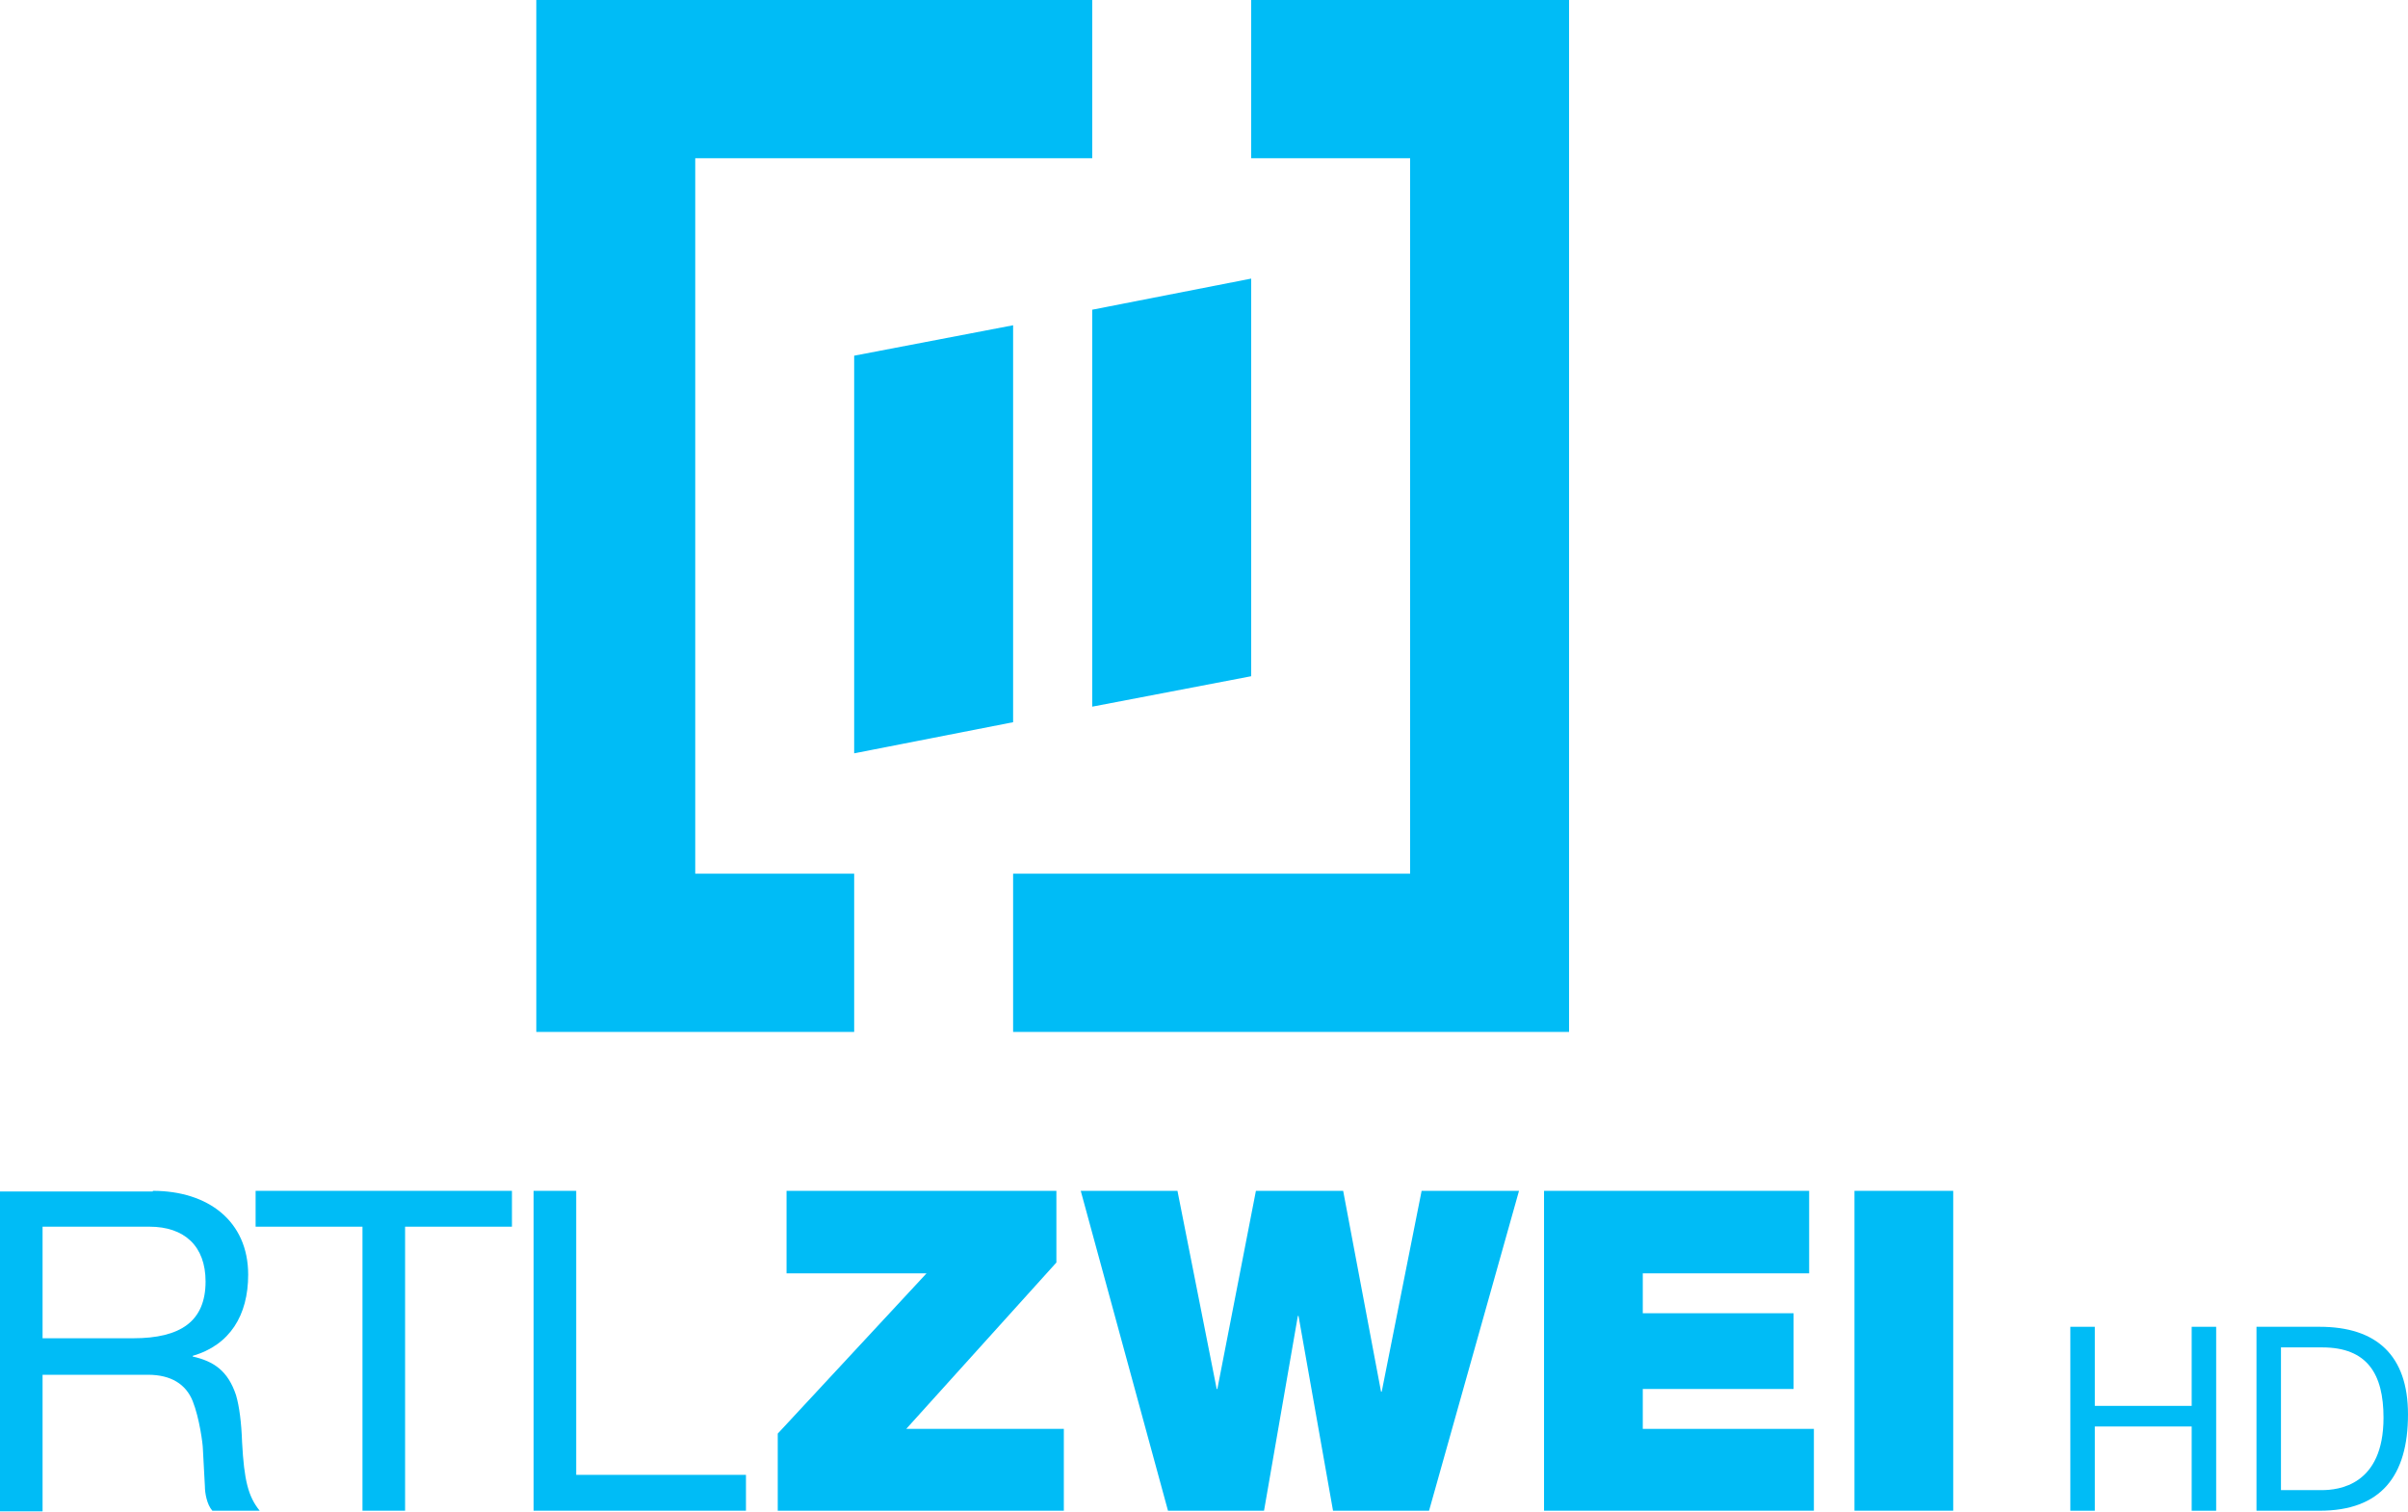
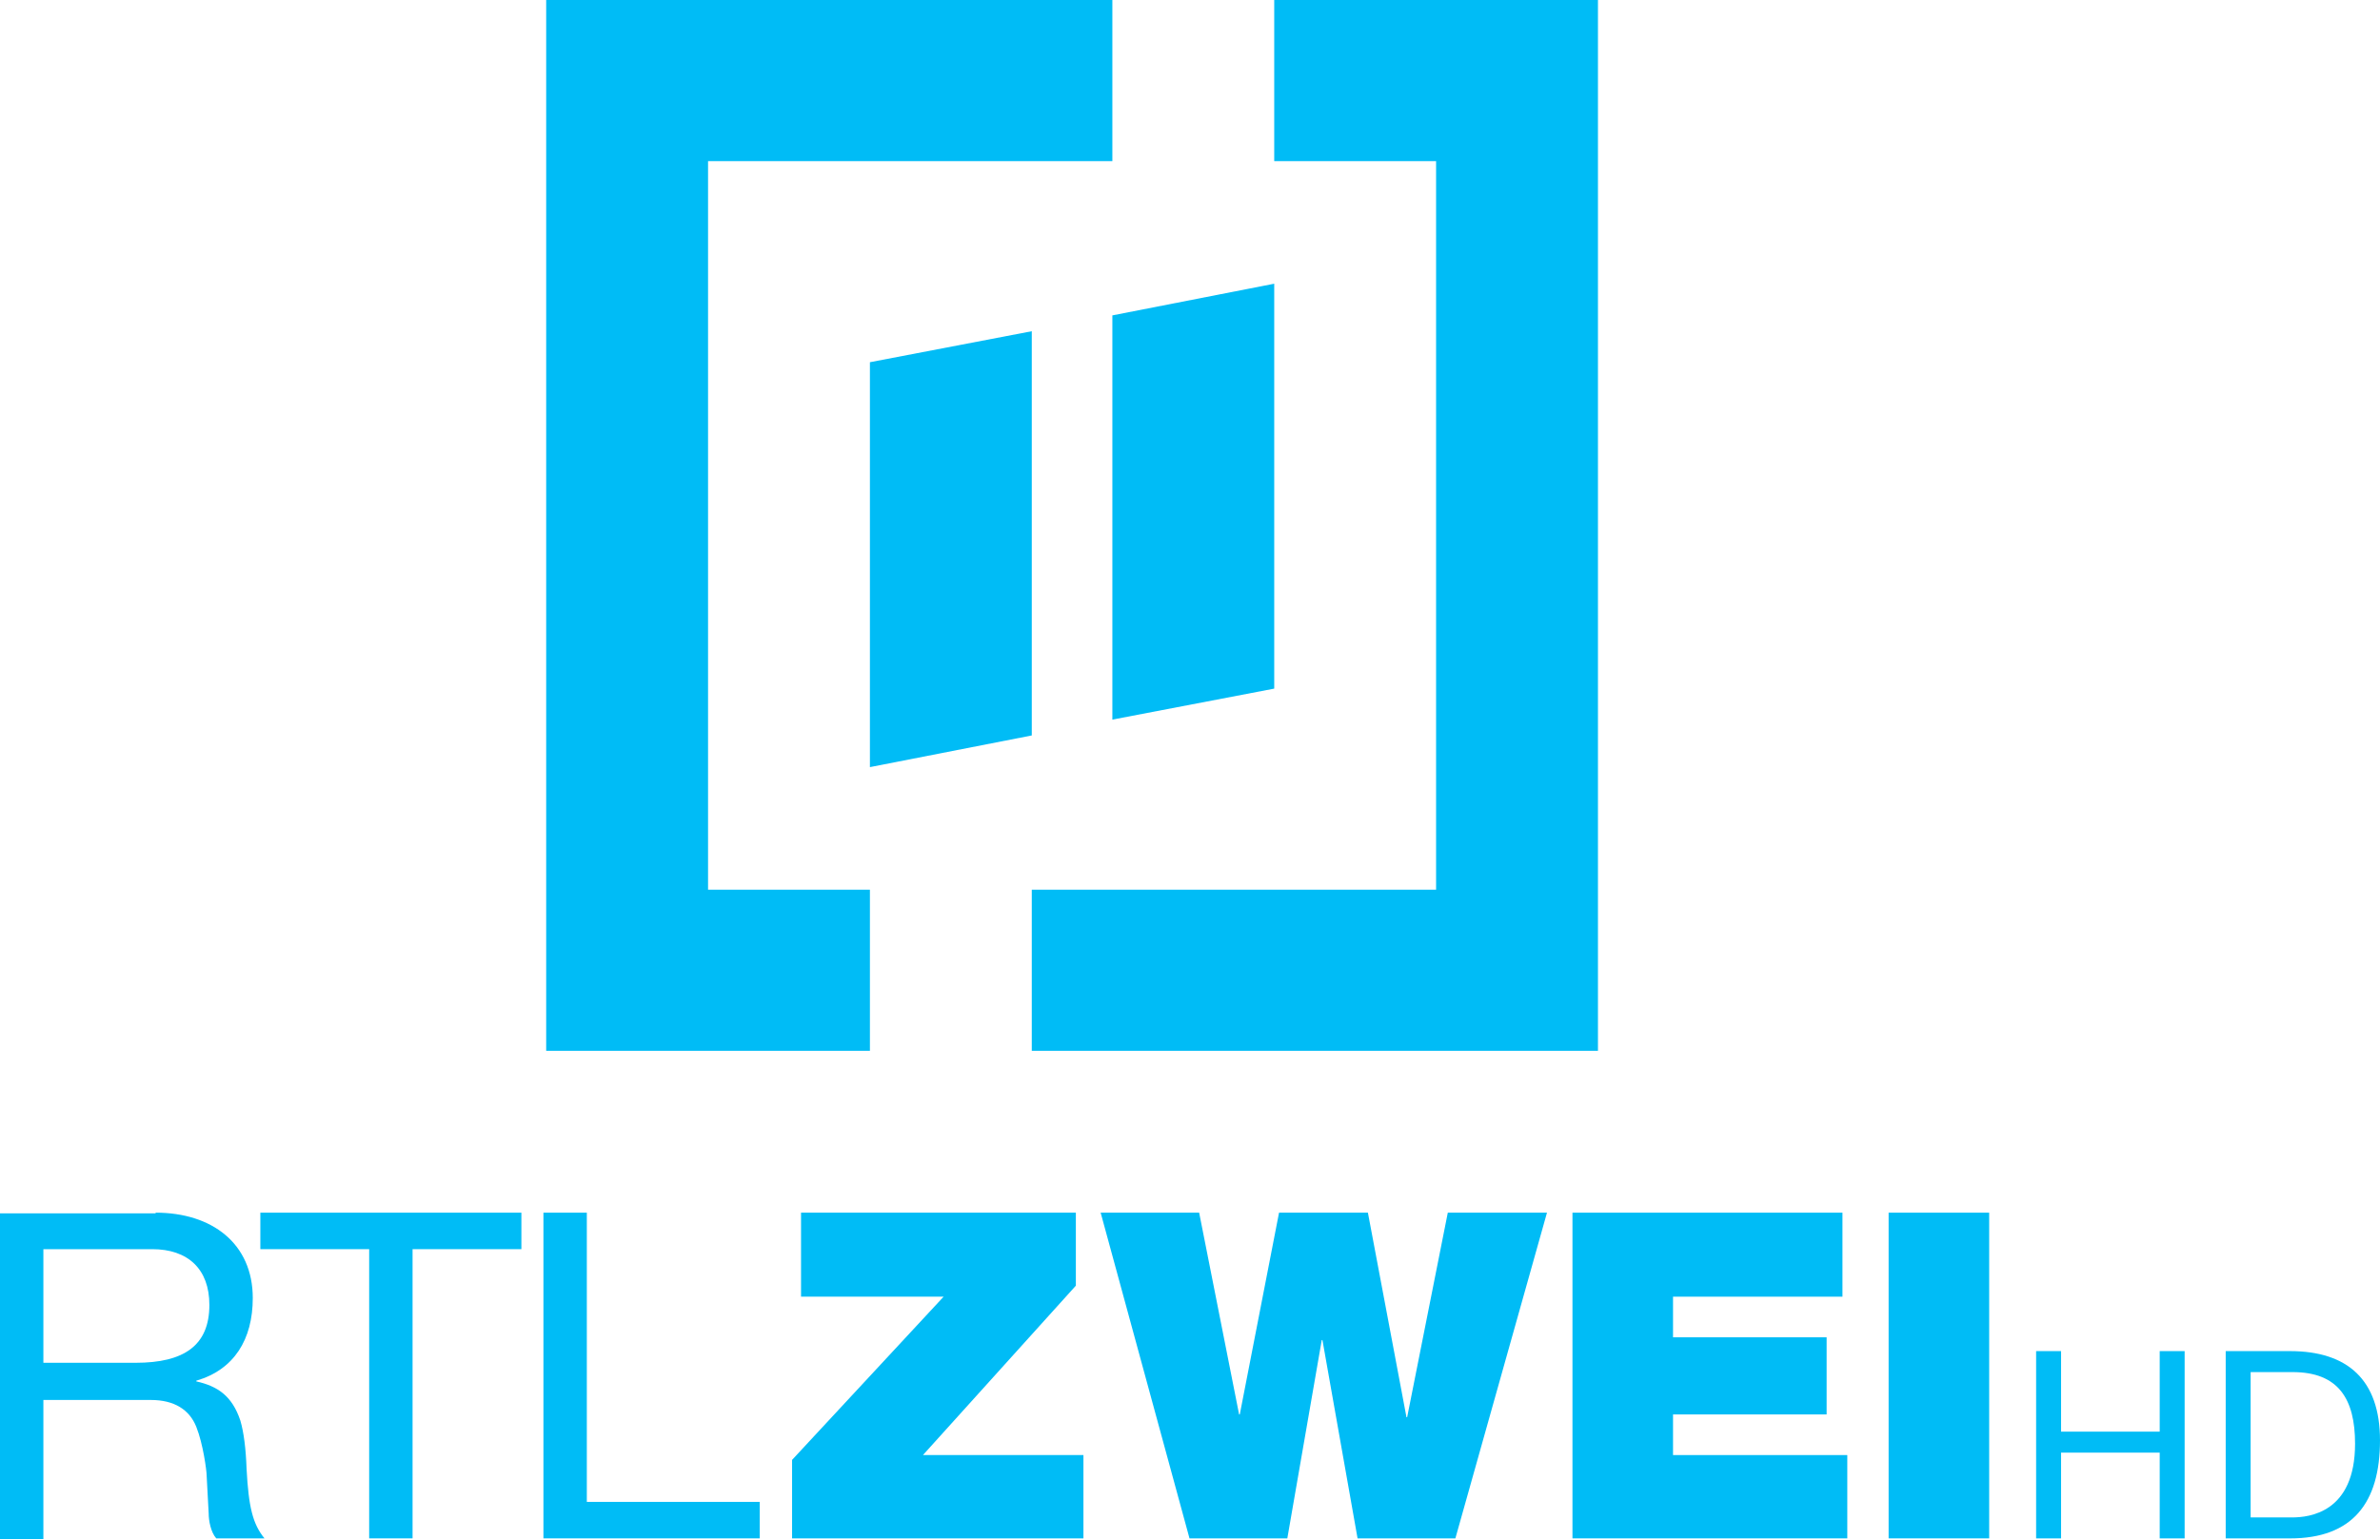
- <svg xmlns="http://www.w3.org/2000/svg" width="986.65" height="619.37" version="1.1" viewBox="0 0 986.65 619.37" xml:space="preserve">
-   <g transform="matrix(2.6393 0 0 2.6393 -210.46 652.14)" fill="#00bcf6" aria-label="HD">
+ <svg xmlns="http://www.w3.org/2000/svg" width="957.56" height="619.36" version="1.1" viewBox="0 0 957.56 619.36" xml:space="preserve">
+   <g transform="matrix(2.6393 0 0 2.6393 -239.55 652.14)" fill="#00bcf6" aria-label="HD">
    <path d="m401.15-12.52h3.8v-13.08h15.04v13.08h3.8v-28.56h-3.8v12.28h-15.04v-12.28h-3.8z" />
    <path d="m430.05-12.52h9.8c9.52 0 13.72-5.4 13.72-14.96 0-9.2-4.92-13.6-13.72-13.6h-9.8zm3.8-25.36h6.4c7 0 9.52 4.12 9.52 10.92 0 10.52-7 11.24-9.6 11.24h-6.32z" />
  </g>
-   <g transform="matrix(2.7712 0 0 2.7712 -861.47 -479.8)" fill="#00bcf6">
-     <path transform="translate(-473.24 -40.563)" d="m806.7 389.8c8.2 0 14.1 4.5 14.1 12.4 0 6-2.7 10.4-8.2 12v0.1c3.1 0.7 5.2 2.1 6.4 5.7 0.5 1.7 0.8 4.1 0.9 7 0.3 5.6 0.9 8 2.6 10.1h-7c-0.8-0.9-1.1-2.6-1.1-3.6l-0.3-5.6c0-0.6-0.5-4.5-1.5-7s-3.2-3.9-6.6-3.9h-15.6v20.2h-6.3v-47.3h22.6zm-2.9 21.8c7 0 10.7-2.5 10.7-8.4 0-5.2-3.1-8.1-8.3-8.1h-15.8v16.5z" clip-path="url(#SVGID_6_)" />
-     <path transform="translate(-473.24 -40.563)" d="m837.7 437.1v-42h-15.8v-5.3h37.9v5.3h-15.8v42z" clip-path="url(#SVGID_6_)" />
-     <path transform="translate(-473.24 -40.563)" d="m863 437.1v-47.3h6.3v42h25.1v5.3z" clip-path="url(#SVGID_6_)" />
+   <g transform="matrix(2.7712 0 0 2.7712 -861.46 -479.8)" fill="#00bcf6">
+     <path transform="translate(-473.24,-40.563)" d="m806.7 389.8c8.2 0 14.1 4.5 14.1 12.4 0 6-2.7 10.4-8.2 12v0.1c3.1 0.7 5.2 2.1 6.4 5.7 0.5 1.7 0.8 4.1 0.9 7 0.3 5.6 0.9 8 2.6 10.1h-7c-0.8-0.9-1.1-2.6-1.1-3.6l-0.3-5.6c0-0.6-0.5-4.5-1.5-7s-3.2-3.9-6.6-3.9h-15.6v20.2h-6.3v-47.3h22.6zm-2.9 21.8c7 0 10.7-2.5 10.7-8.4 0-5.2-3.1-8.1-8.3-8.1h-15.8v16.5z" clip-path="url(#SVGID_6_)" />
+     <path transform="translate(-473.24,-40.563)" d="m837.7 437.1v-42h-15.8v-5.3h37.9v5.3h-15.8v42z" clip-path="url(#SVGID_6_)" />
+     <path transform="translate(-473.24,-40.563)" d="m863 437.1v-47.3h6.3v42h25.1v5.3z" clip-path="url(#SVGID_6_)" />
  </g>
-   <g transform="matrix(2.7712 0 0 2.7712 -861.47 -479.8)" fill="#00bcf6">
-     <path transform="translate(-473.24 -40.563)" d="m941.4 437.1h-42.3v-11.4l22-23.7h-20.7v-12.2h39.9v10.6l-22.2 24.6h23.3z" clip-path="url(#SVGID_6_)" />
-     <path transform="translate(-473.24 -40.563)" d="m982.7 389.8 5.6 29.7h0.1l5.9-29.7h14.4l-13.3 47.3h-14.2l-5.1-28.8h-0.1l-5 28.8h-14.2l-12.9-47.3h14.3l5.8 29.3h0.1l5.7-29.3z" clip-path="url(#SVGID_6_)" />
-     <path transform="translate(-473.24 -40.563)" d="m1049.3 407.9v11.2h-22.3v5.9h25.3v12.1h-39.9v-47.3h39.2v12.2h-24.6v5.9z" clip-path="url(#SVGID_6_)" />
-     <path transform="translate(-473.24 -40.563)" d="m1058.3 389.8h14.6v47.3h-14.6z" clip-path="url(#SVGID_6_)" />
+   <g transform="matrix(2.7712 0 0 2.7712 -861.46 -479.8)" fill="#00bcf6">
+     <path transform="translate(-473.24,-40.563)" d="m941.4 437.1h-42.3v-11.4l22-23.7h-20.7v-12.2h39.9v10.6l-22.2 24.6h23.3z" clip-path="url(#SVGID_6_)" />
+     <path transform="translate(-473.24,-40.563)" d="m982.7 389.8 5.6 29.7h0.1l5.9-29.7h14.4l-13.3 47.3h-14.2l-5.1-28.8h-0.1l-5 28.8h-14.2l-12.9-47.3h14.3l5.8 29.3h0.1l5.7-29.3z" clip-path="url(#SVGID_6_)" />
+     <path transform="translate(-473.24,-40.563)" d="m1049.3 407.9v11.2h-22.3v5.9h25.3v12.1h-39.9v-47.3h39.2v12.2h-24.6v5.9z" clip-path="url(#SVGID_6_)" />
+     <path transform="translate(-473.24,-40.563)" d="m1058.3 389.8h14.6v47.3h-14.6z" clip-path="url(#SVGID_6_)" />
  </g>
-   <g transform="matrix(2.7712 0 0 2.7712 -861.47 -479.8)" fill="#00bcf6">
-     <path transform="translate(-473.24 -40.563)" d="m933.9 261.8-23.5 4.5v58.8l23.5-4.6z" clip-path="url(#SVGID_6_)" />
-     <path transform="translate(-473.24 -40.563)" d="m945.6 259.5v58.7l23.5-4.5v-58.8z" clip-path="url(#SVGID_6_)" />
-     <path transform="translate(-473.24 -40.563)" d="m863.4 366.3h47v-23.4h-23.5v-105.8h58.7v-23.4h-82.2z" clip-path="url(#SVGID_6_)" />
-     <path transform="translate(-473.24 -40.563)" d="m933.9 342.9v23.4h82.2v-152.6h-47v23.4h23.5v105.8z" clip-path="url(#SVGID_6_)" />
+   <g transform="matrix(2.7712 0 0 2.7712 -861.46 -479.8)" fill="#00bcf6">
+     <path transform="translate(-473.24,-40.563)" d="m933.9 261.8-23.5 4.5v58.8l23.5-4.6z" clip-path="url(#SVGID_6_)" />
+     <path transform="translate(-473.24,-40.563)" d="m945.6 259.5v58.7l23.5-4.5v-58.8z" clip-path="url(#SVGID_6_)" />
+     <path transform="translate(-473.24,-40.563)" d="m863.4 366.3h47v-23.4h-23.5v-105.8h58.7v-23.4h-82.2z" clip-path="url(#SVGID_6_)" />
+     <path transform="translate(-473.24,-40.563)" d="m933.9 342.9v23.4h82.2v-152.6h-47v23.4h23.5v105.8z" clip-path="url(#SVGID_6_)" />
  </g>
</svg>
